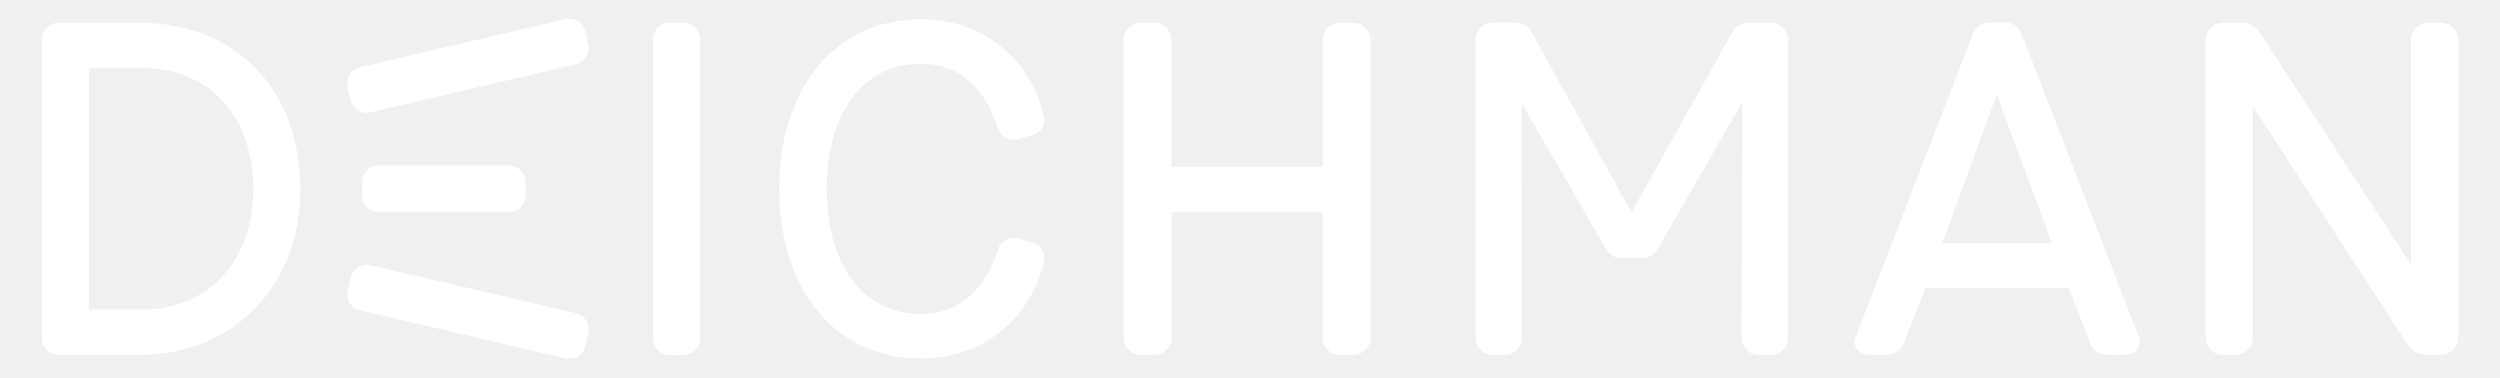
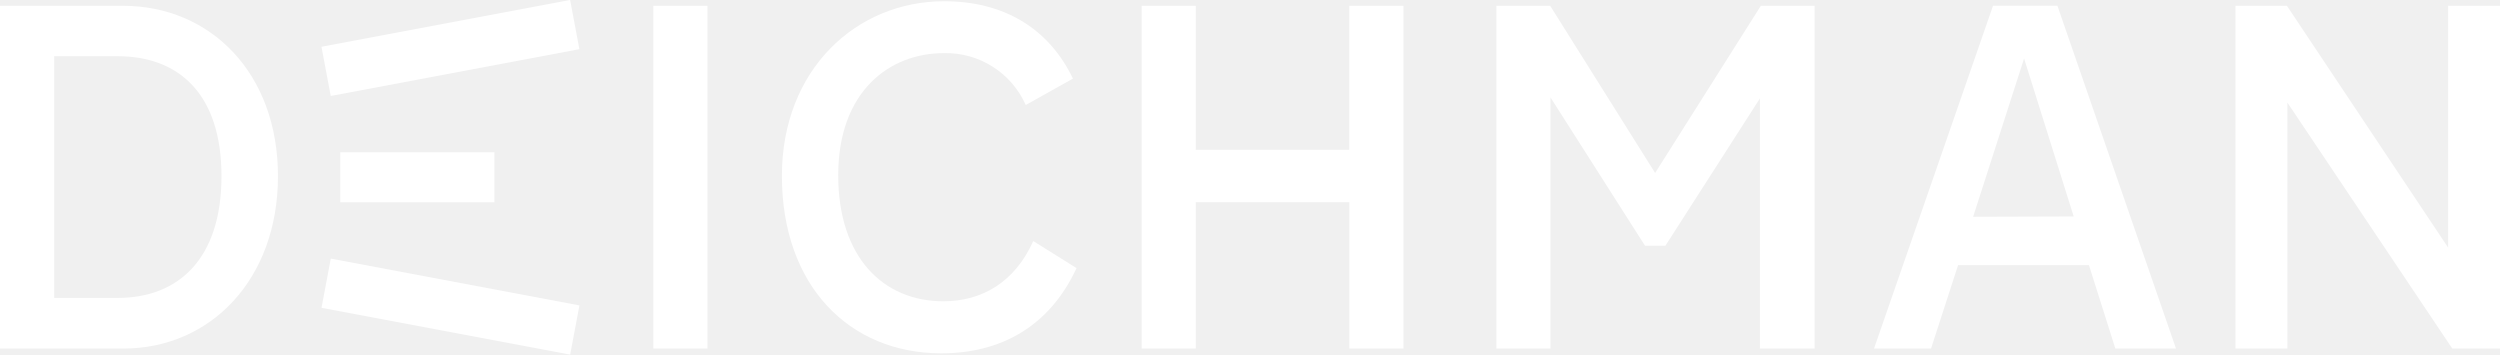
- <svg xmlns="http://www.w3.org/2000/svg" version="1.1" id="Layer_1" x="0px" y="0px" viewBox="0 0 1339.3 202.2" style="enable-background:new 0 0 1339.3 202.2;" xml:space="preserve">
+ <svg xmlns="http://www.w3.org/2000/svg" id="Layer_1" data-name="Layer 1" viewBox="0 0 462.11 65.54">
  <style type="text/css">
	.st0{fill:#fff;}
</style>
-   <g>
-     <path class="st0" d="M366,12.2h-7.1c-5.1,0-9.1,3.9-9.1,9.1v160.1c0,4.9,4.2,8.8,9.3,8.8h6.9c5.1,0,9.1-3.9,9.1-8.8V21.2   C375.1,16.1,371.2,12.2,366,12.2z" />
-     <path class="st0" d="M493.6,34.2c21.8,0.2,34.8,14.7,40.9,34.3c1.7,5.1,6.9,7.6,11.7,5.9l7.3-2.2c4.7-1.5,6.9-5.9,5.6-10.5   c-7.6-30.8-33-51.4-65.6-51.4c-46.2,0-76,37.1-76.1,90.8c0,0,0,0.1,0,0.1c0,0,0,0.1,0,0.1c0.1,53.7,29.9,90.8,76.1,90.8   c32.5,0,58-20.6,65.6-51.4c1.2-4.6-1-9.1-5.6-10.5l-7.3-2.2c-4.9-1.7-10,0.7-11.7,5.9c-6.1,19.6-19.1,34-40.9,34.3   c-31.1,0.2-50.7-26.4-50.7-66.8V101C442.9,60.6,462.5,33.9,493.6,34.2z" />
-     <path class="st0" d="M725,12.2h-7.3c-4.9,0-9.1,4.2-9.1,9.3v67.8h-81V21.5c0-5.1-4.2-9.3-9.3-9.3h-7.1c-5.1,0-9.3,4.2-9.3,9.3V181   c0,4.9,4.2,9.1,9.3,9.1h7.1c5.1,0,9.3-4.2,9.3-9.1v-67.3h81V181c0,4.9,4.2,9.1,9.1,9.1h7.3c5.1,0,9.3-4.2,9.3-9.1V21.5   C734.3,16.3,730.2,12.2,725,12.2z" />
-     <path class="st0" d="M948.9,12.2h-12.2c-4.7,0-7.3,2.7-9.1,5.9L874,113.7L820.9,18c-1.7-3.7-4.9-5.9-9.1-5.9h-12.5   c-4.9,0-8.8,4.2-8.8,9.3V181c0,4.9,3.9,9.1,8.8,9.1h6.9c5.1,0,9.1-4.2,9.1-9.1l-0.2-126l44.8,77.6c1.5,2.9,4.2,5.6,8.3,5.6h12   c3.9,0,7.1-2.9,8.3-5.6l44.8-77.6L933,181c0,4.9,3.9,9.1,9.1,9.1h6.9c4.9,0,8.8-4.2,8.8-9.1V21.5C957.7,16.3,953.8,12.2,948.9,12.2   z" />
-     <path class="st0" d="M1307.6,12.2h-6.9c-5.1,0-9.1,4.2-9.1,9.3v120.2l-80.9-124.1c-1.7-2.9-5.1-5.4-9.5-5.4h-10.3   c-5.1,0-9.3,4.2-9.3,9.3V181c0,4.9,4.2,9.1,9.3,9.1h6.9c5.1,0,9.1-4.2,9.1-9.1V56.9l82.4,127c1.7,2.9,4.9,6.1,9.3,6.1h9.1   c5.1,0,9.3-4.2,9.3-9.1V21.5C1316.9,16.3,1312.7,12.2,1307.6,12.2z" />
-     <path class="st0" d="M1083.2,18.5c-1.5-3.7-4.6-6.4-8.3-6.4h-9.8c-3.7,0-6.9,2.7-8.3,6.4l-62.7,162c-2,4.9,1.5,9.5,7.6,9.5h9.5   c3.7,0,7.3-2.7,8.6-5.9l11.7-29.8h76.8l11.6,29.8c1.5,3.9,4.7,5.9,8.8,5.9h10c5.6,0,8.8-4.7,7.1-9.5L1083.2,18.5z M1069.7,50.8   l29.6,79.5h-58.8L1069.7,50.8z" />
-     <path class="st0" d="M74.5,12.2H31.2c-4.9,0-8.8,4.2-8.8,9.3V181c0,4.9,3.9,9.1,8.8,9.1H75c48.9,0,85.9-36,85.9-88.6   C160.9,47.4,125.9,12.2,74.5,12.2z M75.8,165.9H47.6V36.4h27.9c37.4,0,60.2,26.4,60.2,65.1C135.7,138.9,112.2,165.9,75.8,165.9z" />
-     <path class="st0" d="M202.8,88.7c-4.9,0-8.8,4.2-8.8,9.3v6.5c0,5.1,3.9,9.1,8.8,9.1h69.7c5.1,0,9.1-3.9,9.1-9.1v-6.7   c0-5.1-3.9-9.1-9.1-9.1H202.8z" />
-     <g>
-       <path class="st0" d="M192.8,36c-4.8,1.1-7.7,6-6.5,11l1.4,6.3c1.1,5,5.8,8,10.6,6.9l110-25.7c5-1.1,8-5.8,6.8-10.8l-1.5-6.6    c-1.1-5-5.8-8-10.8-6.8L192.8,36z" />
-       <path class="st0" d="M308.6,167.8c4.8,1.1,7.7,6,6.5,11l-1.4,6.3c-1.1,5-5.8,8-10.6,6.9l-110-25.7c-5-1.1-8-5.8-6.8-10.8l1.5-6.6    c1.1-5,5.8-8,10.8-6.8L308.6,167.8z" />
-     </g>
-   </g>
+   <path class="st0" d="M24.06,25h22.7C62.94,25,75.44,37.4,75.44,56.5s-12.5,31.86-28.6,31.86H24.06ZM45.81,79C57,79,65,71.83,65,56.5S57,34.32,45.81,34.32H34.08V79Z" transform="translate(-24.06 -23.93)" />
+   <path class="st0" d="M144.83,25h10V88.36h-10Z" transform="translate(-24.06 -23.93)" />
+   <path class="st0" d="M179,56.33c0,15.16,8.31,23.29,19.44,23.29,7.11,0,13.19-3.51,16.61-11.13l8,5c-5,10.79-14,15.75-25,15.75-17,0-29.46-12.5-29.46-32.79,0-19.7,13.79-32.29,30-32.29,10.87,0,19.27,4.88,23.8,14.3l-8.73,4.88a16.13,16.13,0,0,0-15.07-9.59C188.46,33.72,179,40.83,179,56.33Z" transform="translate(-24.06 -23.93)" />
+   <path class="st0" d="M283.48,25V88.36h-10V61.3H245.09V88.36h-10V25h10V51.62h28.37V25Z" transform="translate(-24.06 -23.93)" />
+   <path class="st0" d="M359.48,25V88.36H349.37V42.12L331.9,69.35h-3.77L310.66,41.94V88.36h-10V25h9.94L330,55.9,349.54,25Z" transform="translate(-24.06 -23.93)" />
+   <path class="st0" d="M410.19,72.94H386l-5,15.42H370.46l22-63.37h11.9l21.92,63.37H415.07Zm-2.82-9-9.17-29.2L388.78,64Z" transform="translate(-24.06 -23.93)" />
+   <path class="st0" d="M486.17,25V88.36h-8.82L446.87,42.89V88.36h-9.6V25h9.51l29.8,44.7V25Z" transform="translate(-24.06 -23.93)" />
+   <rect class="st0" x="62.9" y="28.14" width="28.49" height="9.25" />
+   <rect class="st0" x="83.94" y="28.17" width="46.77" height="9.25" transform="translate(-28.28 -3.51) rotate(-10.66)" />
+   <rect class="st0" x="102.7" y="57.21" width="9.25" height="46.77" transform="translate(-15.79 147.24) rotate(-79.34)" />
</svg>
